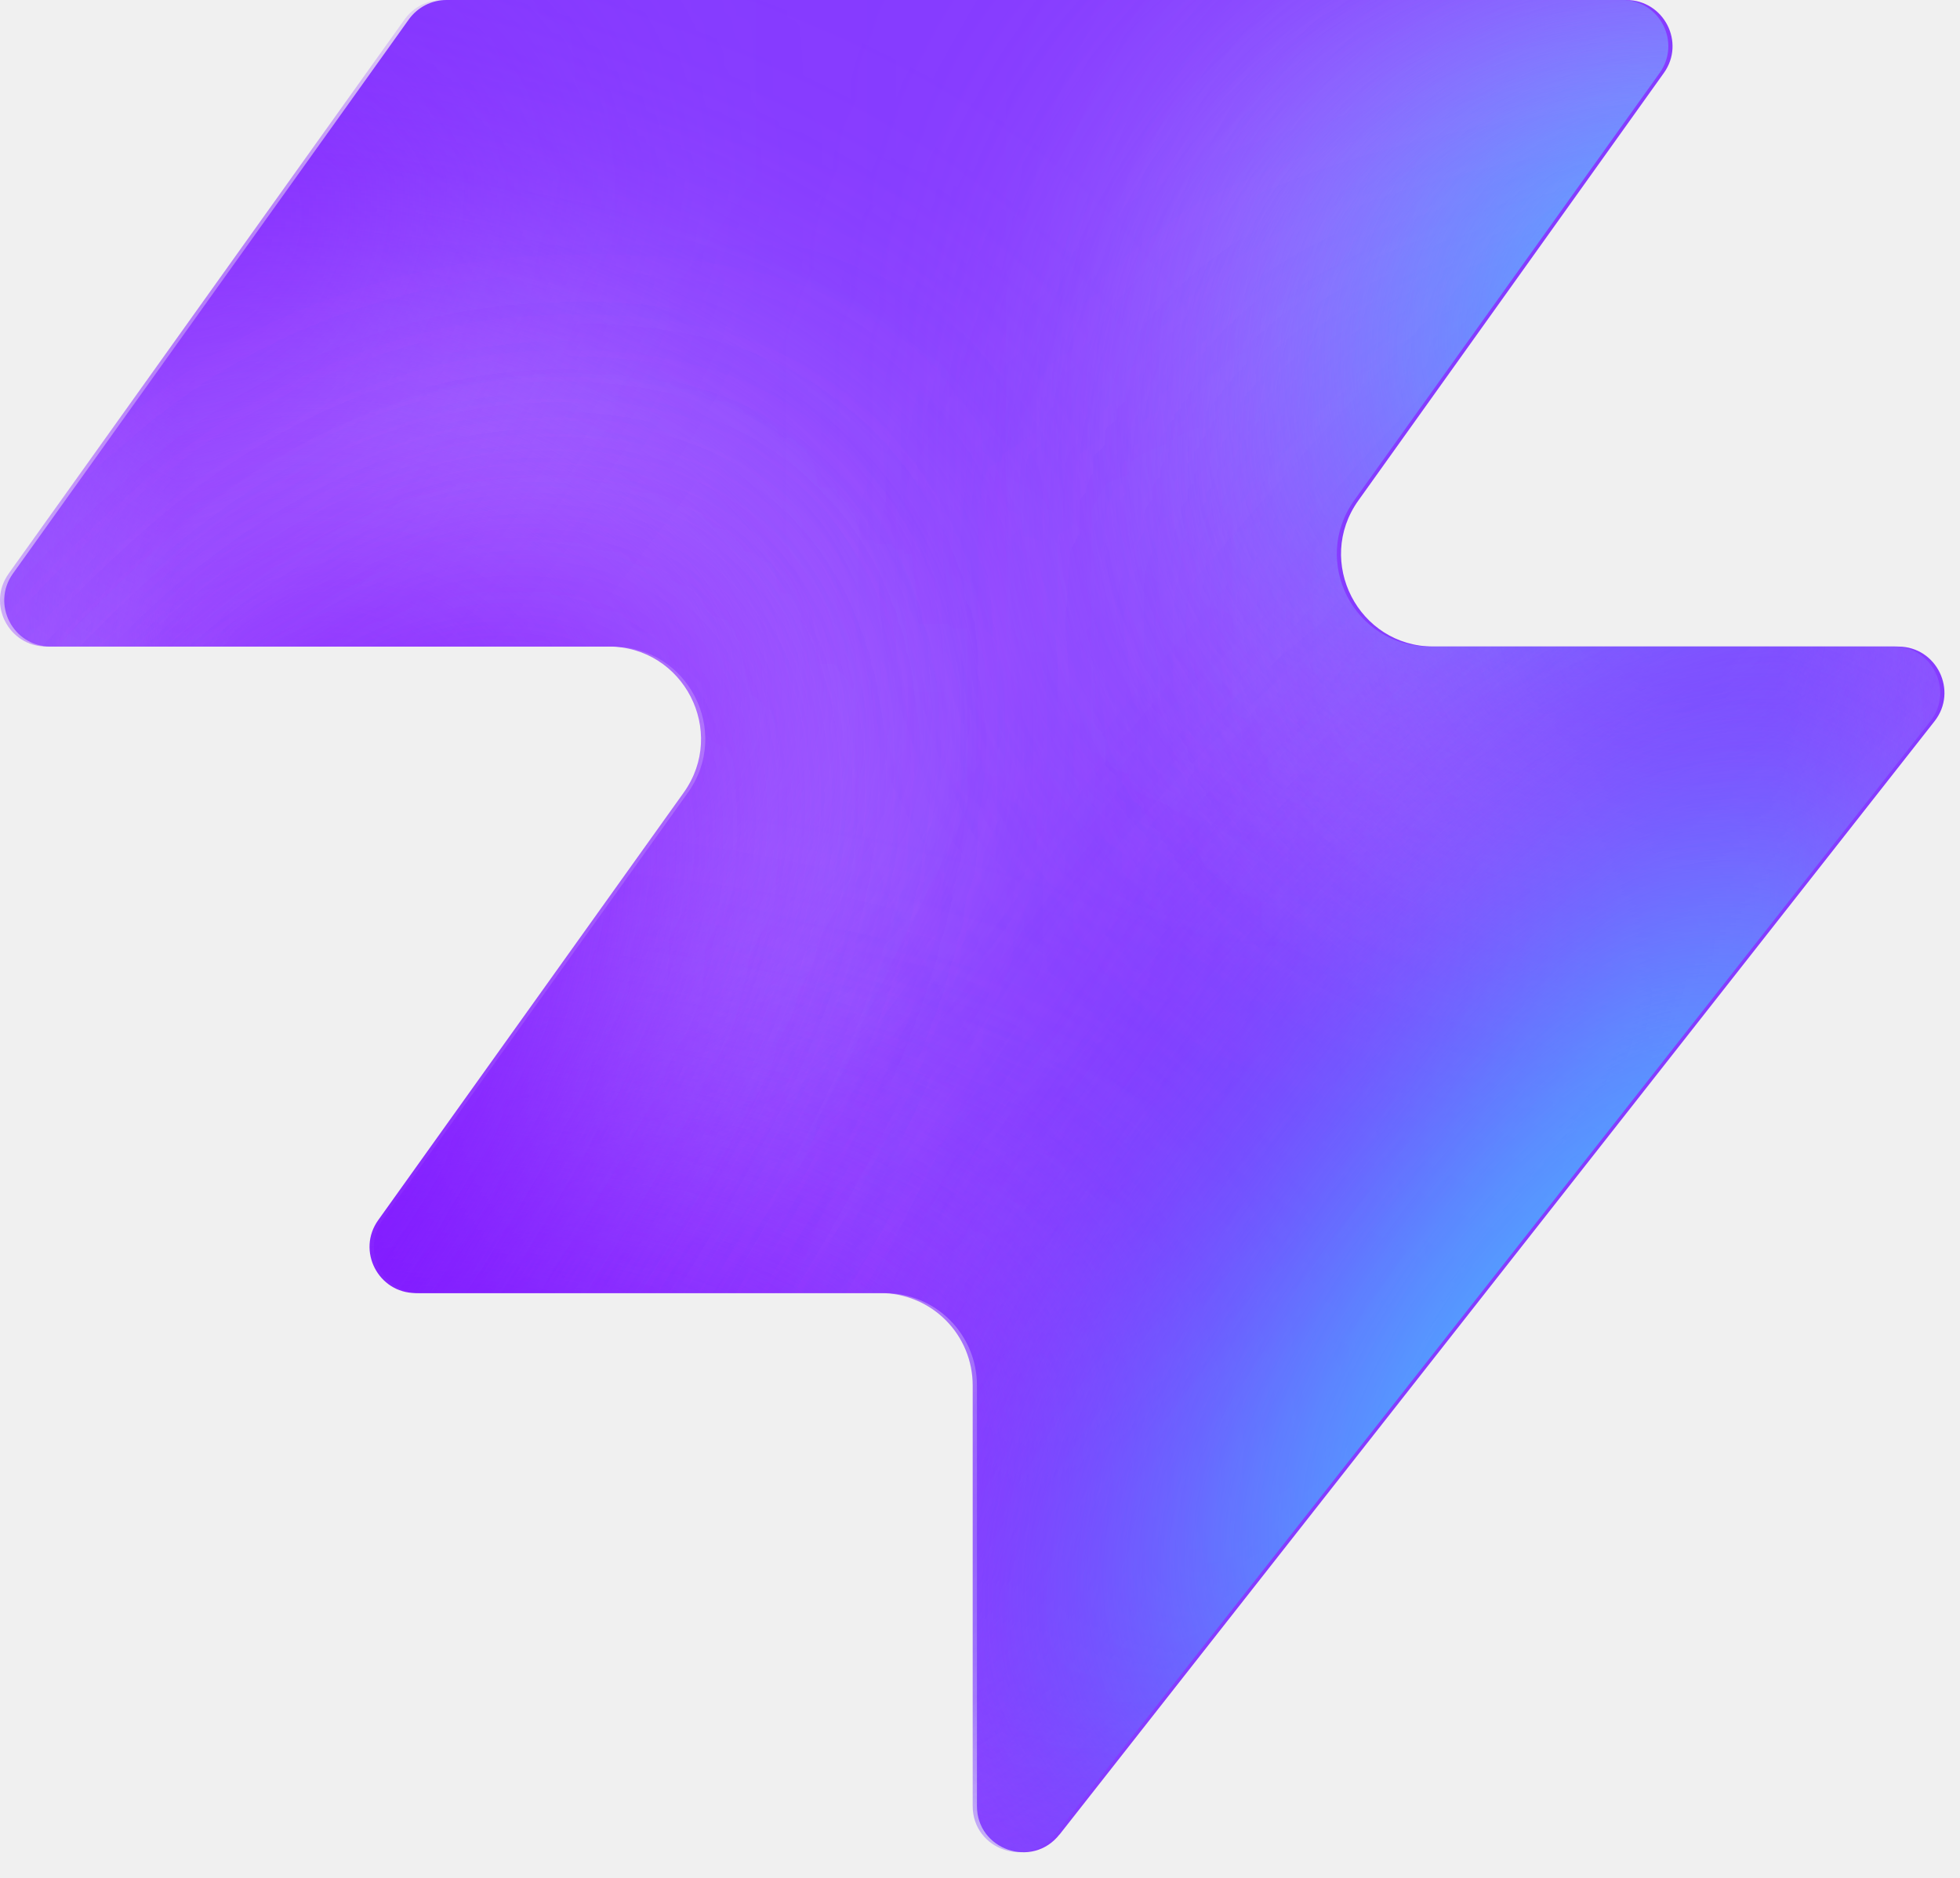
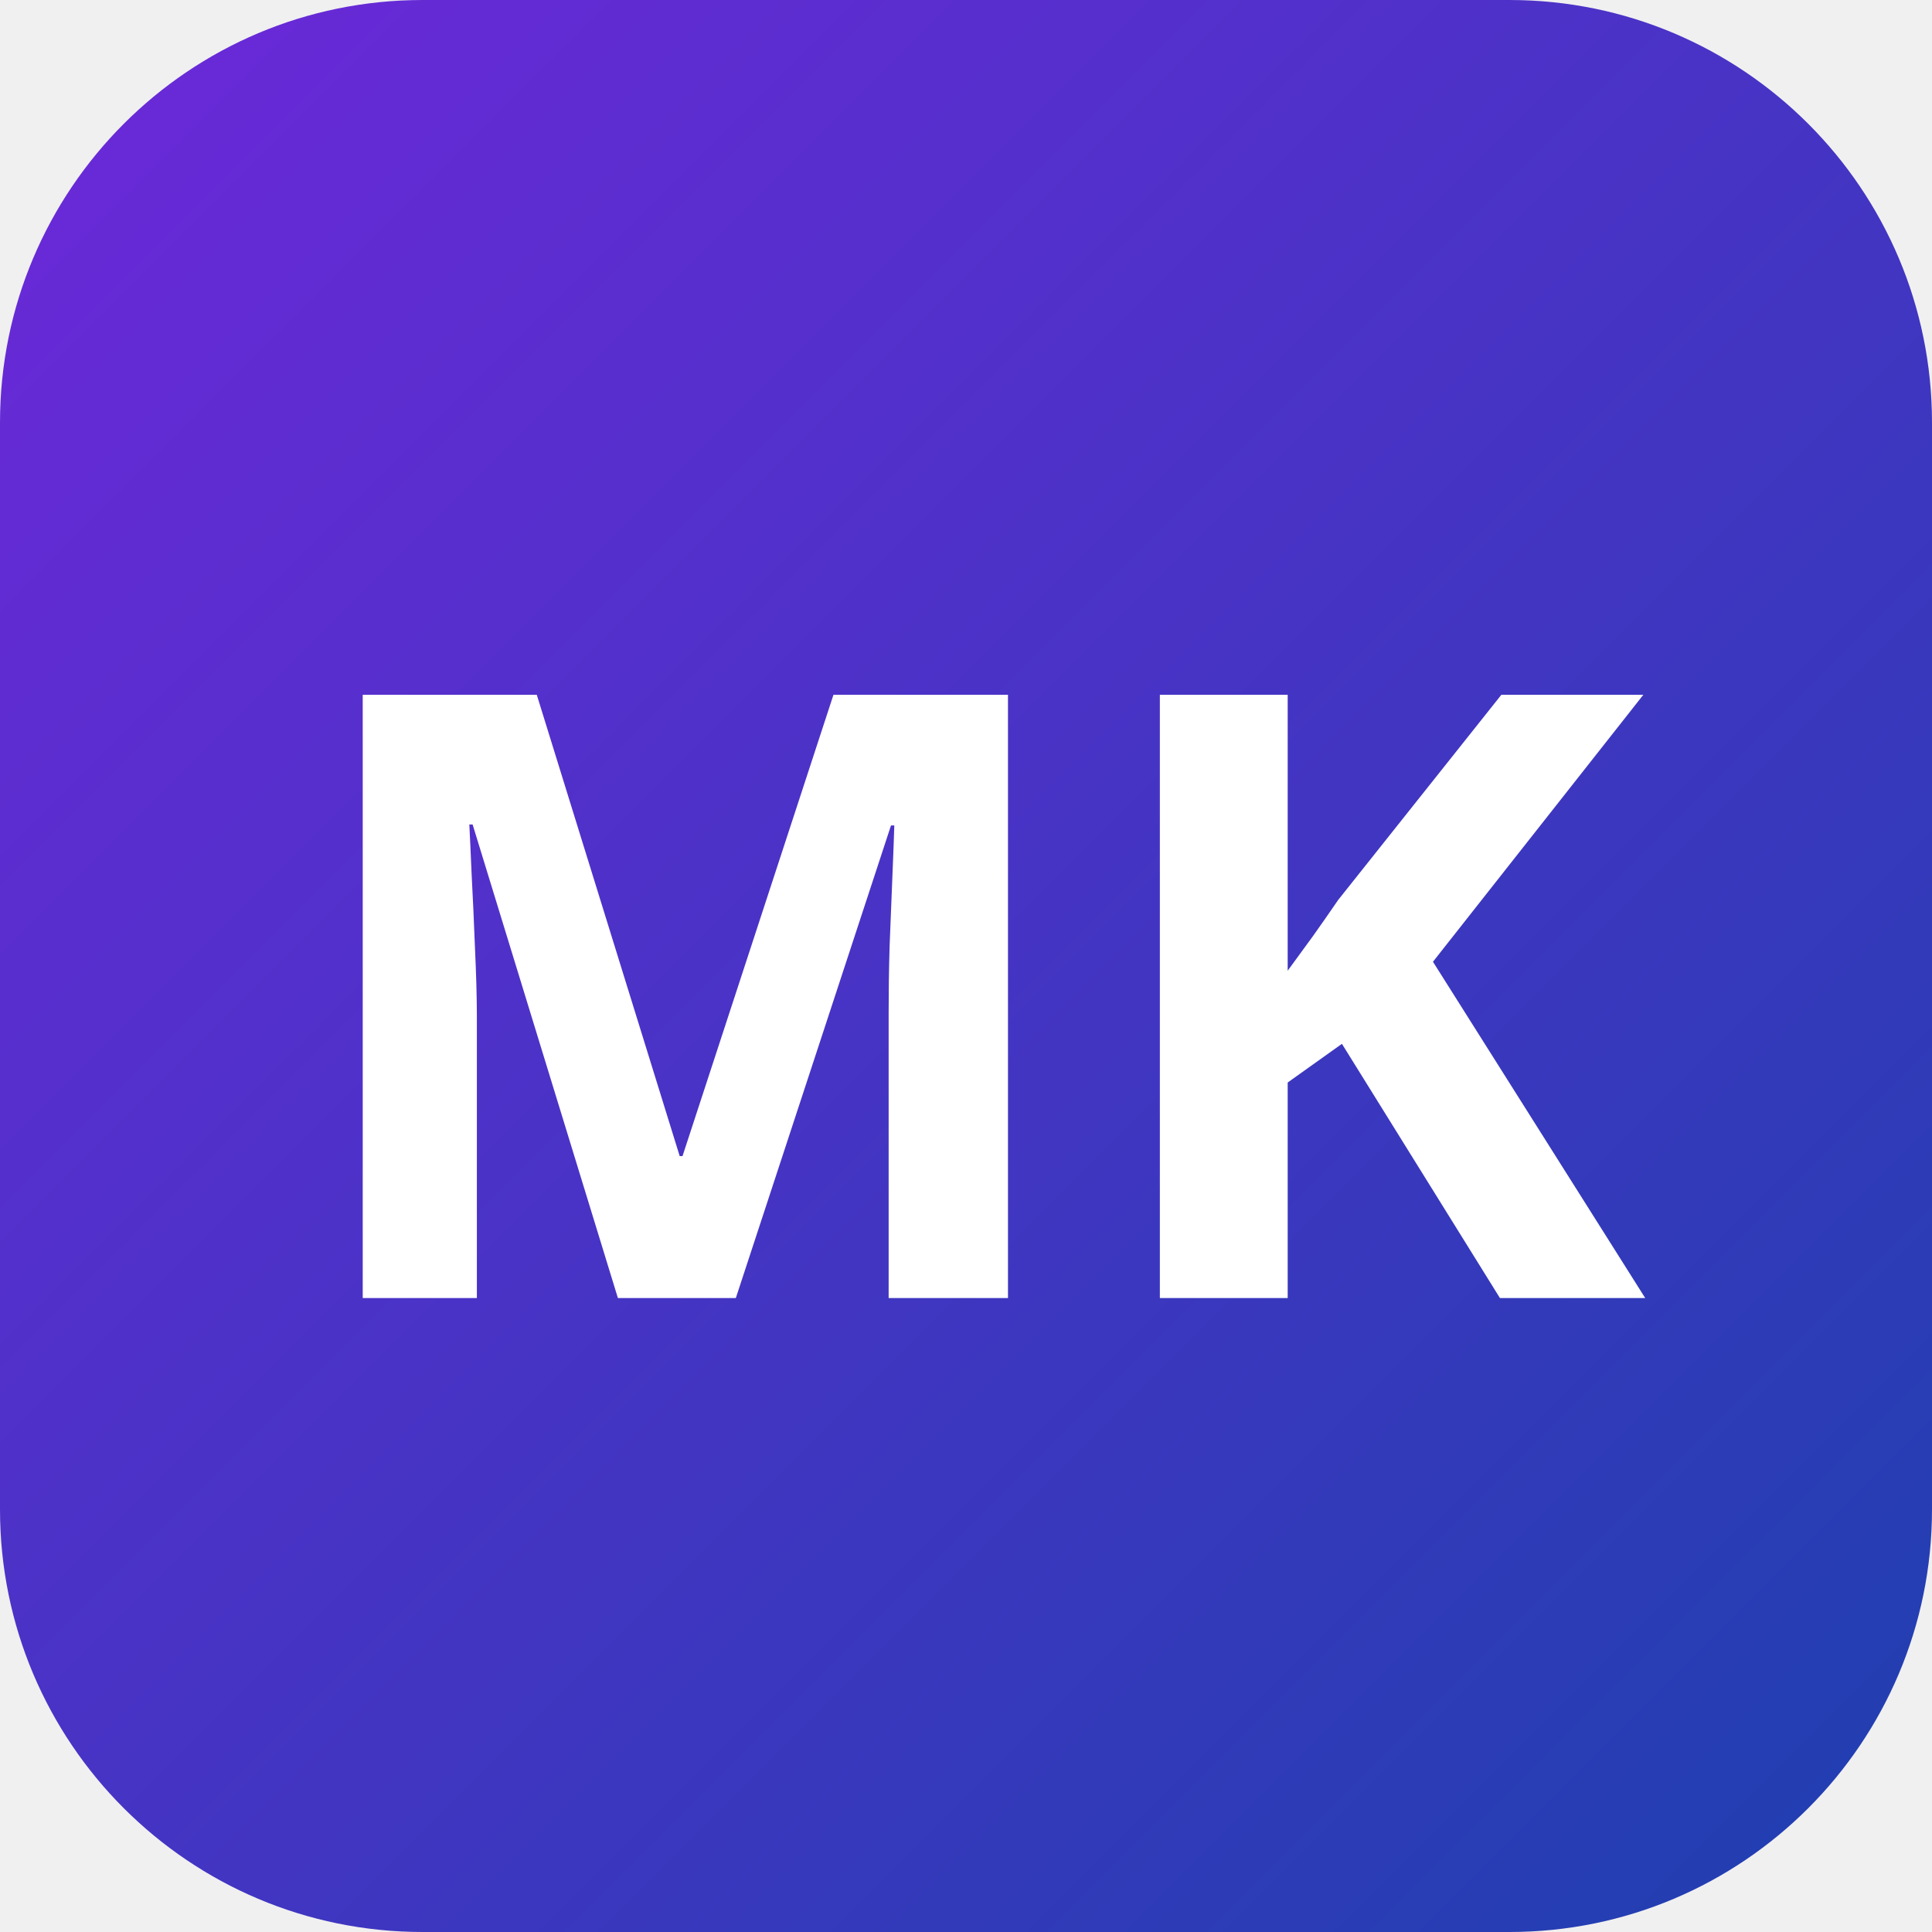
- <svg xmlns="http://www.w3.org/2000/svg" width="48" height="46" fill="none" viewBox="0 0 48 46">
-   <path fill="#863bff" d="M25.946 44.938c-.664.845-2.021.375-2.021-.698V33.937a2.26 2.26 0 0 0-2.262-2.262H10.287c-.92 0-1.456-1.04-.92-1.788l7.48-10.471c1.07-1.497 0-3.578-1.842-3.578H1.237c-.92 0-1.456-1.04-.92-1.788L10.013.474c.214-.297.556-.474.92-.474h28.894c.92 0 1.456 1.04.92 1.788l-7.48 10.471c-1.07 1.498 0 3.579 1.842 3.579h11.377c.943 0 1.473 1.088.89 1.83L25.947 44.94z" style="fill:#863bff;fill:color(display-p3 .525 .23 1);fill-opacity:1" />
-   <mask id="a" width="48" height="46" x="0" y="0" maskUnits="userSpaceOnUse" style="mask-type:alpha">
-     <path fill="#000" d="M25.842 44.938c-.664.844-2.021.375-2.021-.698V33.937a2.26 2.26 0 0 0-2.262-2.262H10.183c-.92 0-1.456-1.04-.92-1.788l7.48-10.471c1.07-1.498 0-3.579-1.842-3.579H1.133c-.92 0-1.456-1.04-.92-1.787L9.91.473c.214-.297.556-.474.92-.474h28.894c.92 0 1.456 1.04.92 1.788l-7.48 10.471c-1.07 1.498 0 3.578 1.842 3.578h11.377c.943 0 1.473 1.088.89 1.832L25.843 44.94z" style="fill:#000;fill-opacity:1" />
-   </mask>
-   <g mask="url(#a)">
-     <g filter="url(#b)">
-       <ellipse cx="5.508" cy="14.704" fill="#ede6ff" rx="5.508" ry="14.704" style="fill:#ede6ff;fill:color(display-p3 .927 .903 1);fill-opacity:1" transform="matrix(.00324 1 1 -.00324 -4.47 31.516)" />
-     </g>
-     <g filter="url(#c)">
-       <ellipse cx="10.399" cy="29.851" fill="#ede6ff" rx="10.399" ry="29.851" style="fill:#ede6ff;fill:color(display-p3 .927 .903 1);fill-opacity:1" transform="matrix(.00324 1 1 -.00324 -39.328 7.883)" />
-     </g>
-     <g filter="url(#d)">
-       <ellipse cx="5.508" cy="30.487" fill="#7e14ff" rx="5.508" ry="30.487" style="fill:#7e14ff;fill:color(display-p3 .492 .077 1);fill-opacity:1" transform="rotate(89.814 -25.913 -14.639)scale(1 -1)" />
-     </g>
-     <g filter="url(#e)">
-       <ellipse cx="5.508" cy="30.599" fill="#7e14ff" rx="5.508" ry="30.599" style="fill:#7e14ff;fill:color(display-p3 .492 .077 1);fill-opacity:1" transform="rotate(89.814 -32.644 -3.334)scale(1 -1)" />
-     </g>
-     <g filter="url(#f)">
-       <ellipse cx="5.508" cy="30.599" fill="#7e14ff" rx="5.508" ry="30.599" style="fill:#7e14ff;fill:color(display-p3 .492 .077 1);fill-opacity:1" transform="matrix(.00324 1 1 -.00324 -34.34 30.47)" />
-     </g>
-     <g filter="url(#g)">
-       <ellipse cx="14.072" cy="22.078" fill="#ede6ff" rx="14.072" ry="22.078" style="fill:#ede6ff;fill:color(display-p3 .927 .903 1);fill-opacity:1" transform="rotate(93.35 24.506 48.493)scale(-1 1)" />
-     </g>
-     <g filter="url(#h)">
-       <ellipse cx="3.47" cy="21.501" fill="#7e14ff" rx="3.47" ry="21.501" style="fill:#7e14ff;fill:color(display-p3 .492 .077 1);fill-opacity:1" transform="rotate(89.009 28.708 47.59)scale(-1 1)" />
-     </g>
-     <g filter="url(#i)">
-       <ellipse cx="3.47" cy="21.501" fill="#7e14ff" rx="3.47" ry="21.501" style="fill:#7e14ff;fill:color(display-p3 .492 .077 1);fill-opacity:1" transform="rotate(89.009 28.708 47.59)scale(-1 1)" />
-     </g>
-     <g filter="url(#j)">
-       <ellipse cx=".387" cy="8.972" fill="#7e14ff" rx="4.407" ry="29.108" style="fill:#7e14ff;fill:color(display-p3 .492 .077 1);fill-opacity:1" transform="rotate(39.51 .387 8.972)" />
-     </g>
-     <g filter="url(#k)">
-       <ellipse cx="47.523" cy="-6.092" fill="#7e14ff" rx="4.407" ry="29.108" style="fill:#7e14ff;fill:color(display-p3 .492 .077 1);fill-opacity:1" transform="rotate(37.892 47.523 -6.092)" />
-     </g>
-     <g filter="url(#l)">
-       <ellipse cx="41.412" cy="6.333" fill="#47bfff" rx="5.971" ry="9.665" style="fill:#47bfff;fill:color(display-p3 .28 .748 1);fill-opacity:1" transform="rotate(37.892 41.412 6.333)" />
-     </g>
-     <g filter="url(#m)">
-       <ellipse cx="-1.879" cy="38.332" fill="#7e14ff" rx="4.407" ry="29.108" style="fill:#7e14ff;fill:color(display-p3 .492 .077 1);fill-opacity:1" transform="rotate(37.892 -1.88 38.332)" />
-     </g>
-     <g filter="url(#n)">
-       <ellipse cx="-1.879" cy="38.332" fill="#7e14ff" rx="4.407" ry="29.108" style="fill:#7e14ff;fill:color(display-p3 .492 .077 1);fill-opacity:1" transform="rotate(37.892 -1.88 38.332)" />
-     </g>
-     <g filter="url(#o)">
-       <ellipse cx="35.651" cy="29.907" fill="#7e14ff" rx="4.407" ry="29.108" style="fill:#7e14ff;fill:color(display-p3 .492 .077 1);fill-opacity:1" transform="rotate(37.892 35.651 29.907)" />
-     </g>
-     <g filter="url(#p)">
-       <ellipse cx="38.418" cy="32.4" fill="#47bfff" rx="5.971" ry="15.297" style="fill:#47bfff;fill:color(display-p3 .28 .748 1);fill-opacity:1" transform="rotate(37.892 38.418 32.4)" />
-     </g>
-   </g>
+ <svg xmlns="http://www.w3.org/2000/svg" viewBox="0 0 64 64">
+   <rect width="64" height="64" rx="14" fill="url(#g)" />
  <defs>
-     <filter id="b" width="60.045" height="41.654" x="-19.77" y="16.149" color-interpolation-filters="sRGB" filterUnits="userSpaceOnUse">
-       <feFlood flood-opacity="0" result="BackgroundImageFix" />
-       <feBlend in="SourceGraphic" in2="BackgroundImageFix" result="shape" />
-       <feGaussianBlur result="effect1_foregroundBlur_2002_17158" stdDeviation="7.659" />
-     </filter>
-     <filter id="c" width="90.34" height="51.437" x="-54.613" y="-7.533" color-interpolation-filters="sRGB" filterUnits="userSpaceOnUse">
-       <feFlood flood-opacity="0" result="BackgroundImageFix" />
-       <feBlend in="SourceGraphic" in2="BackgroundImageFix" result="shape" />
-       <feGaussianBlur result="effect1_foregroundBlur_2002_17158" stdDeviation="7.659" />
-     </filter>
-     <filter id="d" width="79.355" height="29.4" x="-49.64" y="2.03" color-interpolation-filters="sRGB" filterUnits="userSpaceOnUse">
-       <feFlood flood-opacity="0" result="BackgroundImageFix" />
-       <feBlend in="SourceGraphic" in2="BackgroundImageFix" result="shape" />
-       <feGaussianBlur result="effect1_foregroundBlur_2002_17158" stdDeviation="4.596" />
-     </filter>
-     <filter id="e" width="79.579" height="29.4" x="-45.045" y="20.029" color-interpolation-filters="sRGB" filterUnits="userSpaceOnUse">
-       <feFlood flood-opacity="0" result="BackgroundImageFix" />
-       <feBlend in="SourceGraphic" in2="BackgroundImageFix" result="shape" />
-       <feGaussianBlur result="effect1_foregroundBlur_2002_17158" stdDeviation="4.596" />
-     </filter>
-     <filter id="f" width="79.579" height="29.4" x="-43.513" y="21.178" color-interpolation-filters="sRGB" filterUnits="userSpaceOnUse">
-       <feFlood flood-opacity="0" result="BackgroundImageFix" />
-       <feBlend in="SourceGraphic" in2="BackgroundImageFix" result="shape" />
-       <feGaussianBlur result="effect1_foregroundBlur_2002_17158" stdDeviation="4.596" />
-     </filter>
-     <filter id="g" width="74.749" height="58.852" x="15.756" y="-17.901" color-interpolation-filters="sRGB" filterUnits="userSpaceOnUse">
-       <feFlood flood-opacity="0" result="BackgroundImageFix" />
-       <feBlend in="SourceGraphic" in2="BackgroundImageFix" result="shape" />
-       <feGaussianBlur result="effect1_foregroundBlur_2002_17158" stdDeviation="7.659" />
-     </filter>
-     <filter id="h" width="61.377" height="25.362" x="23.548" y="2.284" color-interpolation-filters="sRGB" filterUnits="userSpaceOnUse">
-       <feFlood flood-opacity="0" result="BackgroundImageFix" />
-       <feBlend in="SourceGraphic" in2="BackgroundImageFix" result="shape" />
-       <feGaussianBlur result="effect1_foregroundBlur_2002_17158" stdDeviation="4.596" />
-     </filter>
-     <filter id="i" width="61.377" height="25.362" x="23.548" y="2.284" color-interpolation-filters="sRGB" filterUnits="userSpaceOnUse">
-       <feFlood flood-opacity="0" result="BackgroundImageFix" />
-       <feBlend in="SourceGraphic" in2="BackgroundImageFix" result="shape" />
-       <feGaussianBlur result="effect1_foregroundBlur_2002_17158" stdDeviation="4.596" />
-     </filter>
-     <filter id="j" width="56.045" height="63.649" x="-27.636" y="-22.853" color-interpolation-filters="sRGB" filterUnits="userSpaceOnUse">
-       <feFlood flood-opacity="0" result="BackgroundImageFix" />
-       <feBlend in="SourceGraphic" in2="BackgroundImageFix" result="shape" />
-       <feGaussianBlur result="effect1_foregroundBlur_2002_17158" stdDeviation="4.596" />
-     </filter>
-     <filter id="k" width="54.814" height="64.646" x="20.116" y="-38.415" color-interpolation-filters="sRGB" filterUnits="userSpaceOnUse">
-       <feFlood flood-opacity="0" result="BackgroundImageFix" />
-       <feBlend in="SourceGraphic" in2="BackgroundImageFix" result="shape" />
-       <feGaussianBlur result="effect1_foregroundBlur_2002_17158" stdDeviation="4.596" />
-     </filter>
-     <filter id="l" width="33.541" height="35.313" x="24.641" y="-11.323" color-interpolation-filters="sRGB" filterUnits="userSpaceOnUse">
-       <feFlood flood-opacity="0" result="BackgroundImageFix" />
-       <feBlend in="SourceGraphic" in2="BackgroundImageFix" result="shape" />
-       <feGaussianBlur result="effect1_foregroundBlur_2002_17158" stdDeviation="4.596" />
-     </filter>
-     <filter id="m" width="54.814" height="64.646" x="-29.286" y="6.009" color-interpolation-filters="sRGB" filterUnits="userSpaceOnUse">
-       <feFlood flood-opacity="0" result="BackgroundImageFix" />
-       <feBlend in="SourceGraphic" in2="BackgroundImageFix" result="shape" />
-       <feGaussianBlur result="effect1_foregroundBlur_2002_17158" stdDeviation="4.596" />
-     </filter>
-     <filter id="n" width="54.814" height="64.646" x="-29.286" y="6.009" color-interpolation-filters="sRGB" filterUnits="userSpaceOnUse">
-       <feFlood flood-opacity="0" result="BackgroundImageFix" />
-       <feBlend in="SourceGraphic" in2="BackgroundImageFix" result="shape" />
-       <feGaussianBlur result="effect1_foregroundBlur_2002_17158" stdDeviation="4.596" />
-     </filter>
-     <filter id="o" width="54.814" height="64.646" x="8.244" y="-2.416" color-interpolation-filters="sRGB" filterUnits="userSpaceOnUse">
-       <feFlood flood-opacity="0" result="BackgroundImageFix" />
-       <feBlend in="SourceGraphic" in2="BackgroundImageFix" result="shape" />
-       <feGaussianBlur result="effect1_foregroundBlur_2002_17158" stdDeviation="4.596" />
-     </filter>
-     <filter id="p" width="39.409" height="43.623" x="18.713" y="10.588" color-interpolation-filters="sRGB" filterUnits="userSpaceOnUse">
-       <feFlood flood-opacity="0" result="BackgroundImageFix" />
-       <feBlend in="SourceGraphic" in2="BackgroundImageFix" result="shape" />
-       <feGaussianBlur result="effect1_foregroundBlur_2002_17158" stdDeviation="4.596" />
-     </filter>
+     <linearGradient id="g" x1="0" y1="0" x2="64" y2="64" gradientUnits="userSpaceOnUse">
+       <stop stop-color="#6d28d9" />
+       <stop offset="1" stop-color="#1e40af" />
+     </linearGradient>
  </defs>
+   <text x="32" y="43" text-anchor="middle" font-family="sans-serif" font-weight="800" font-size="28" fill="#fff">MK</text>
</svg>
